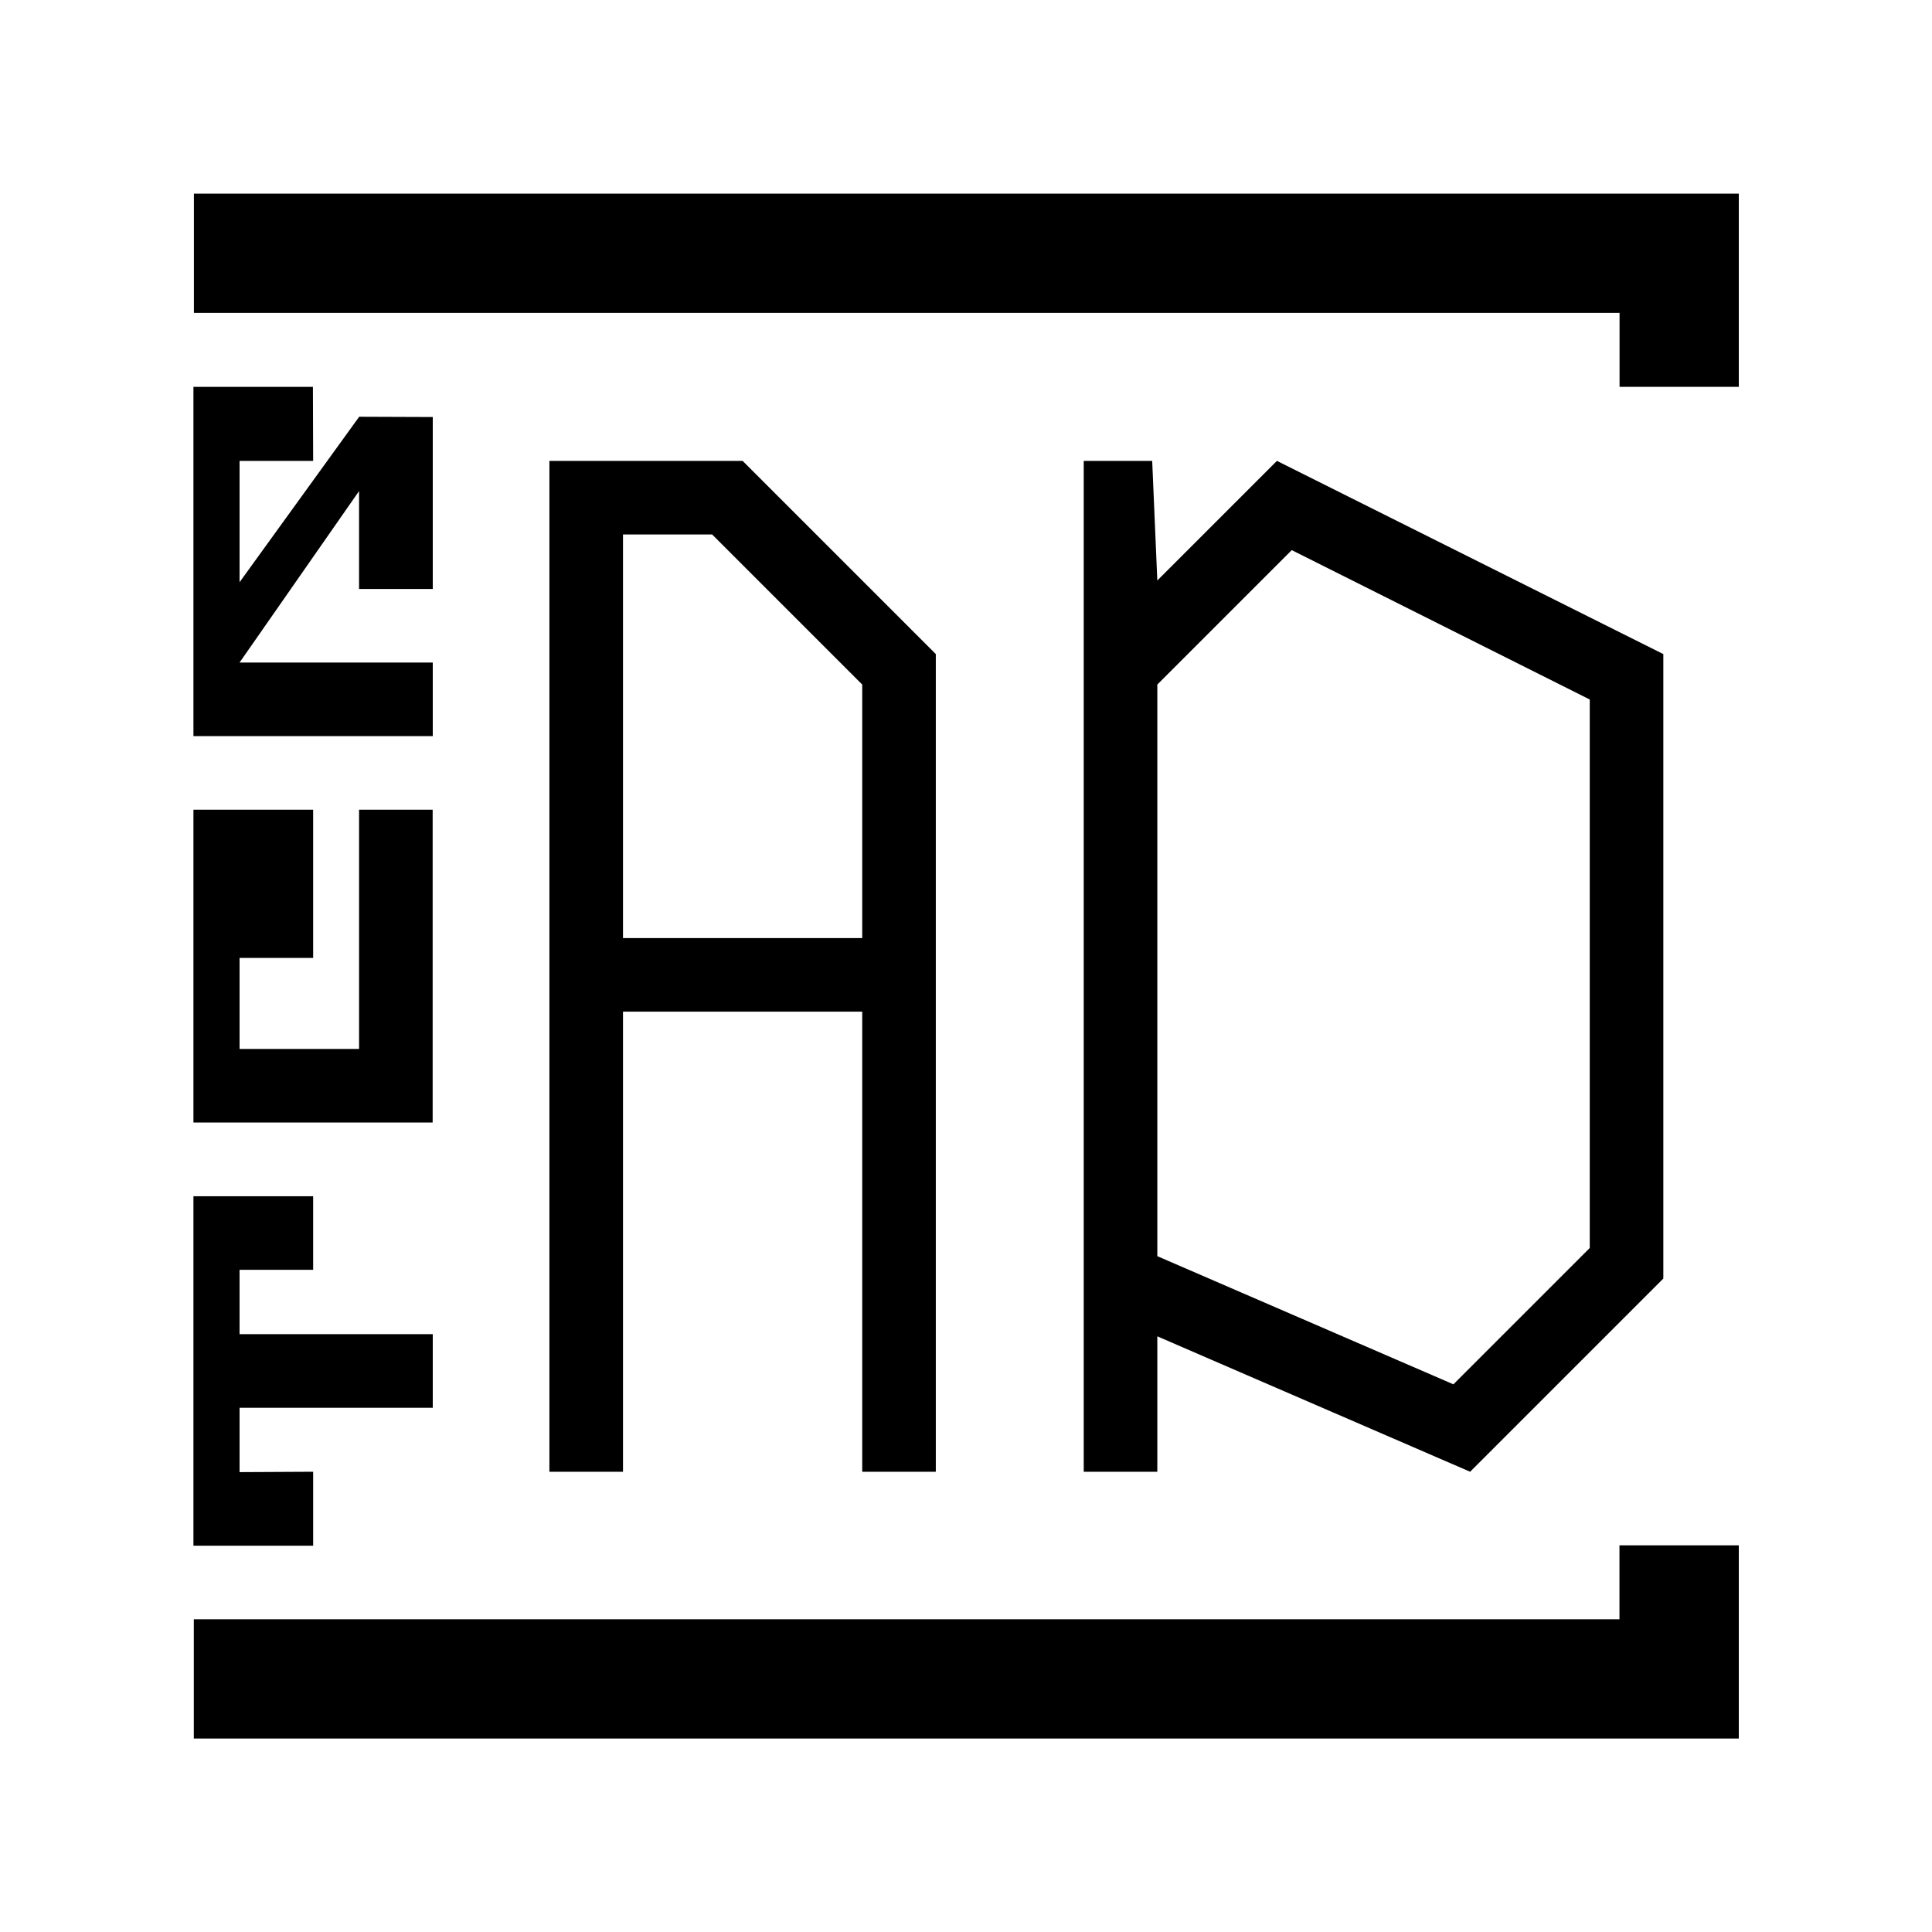
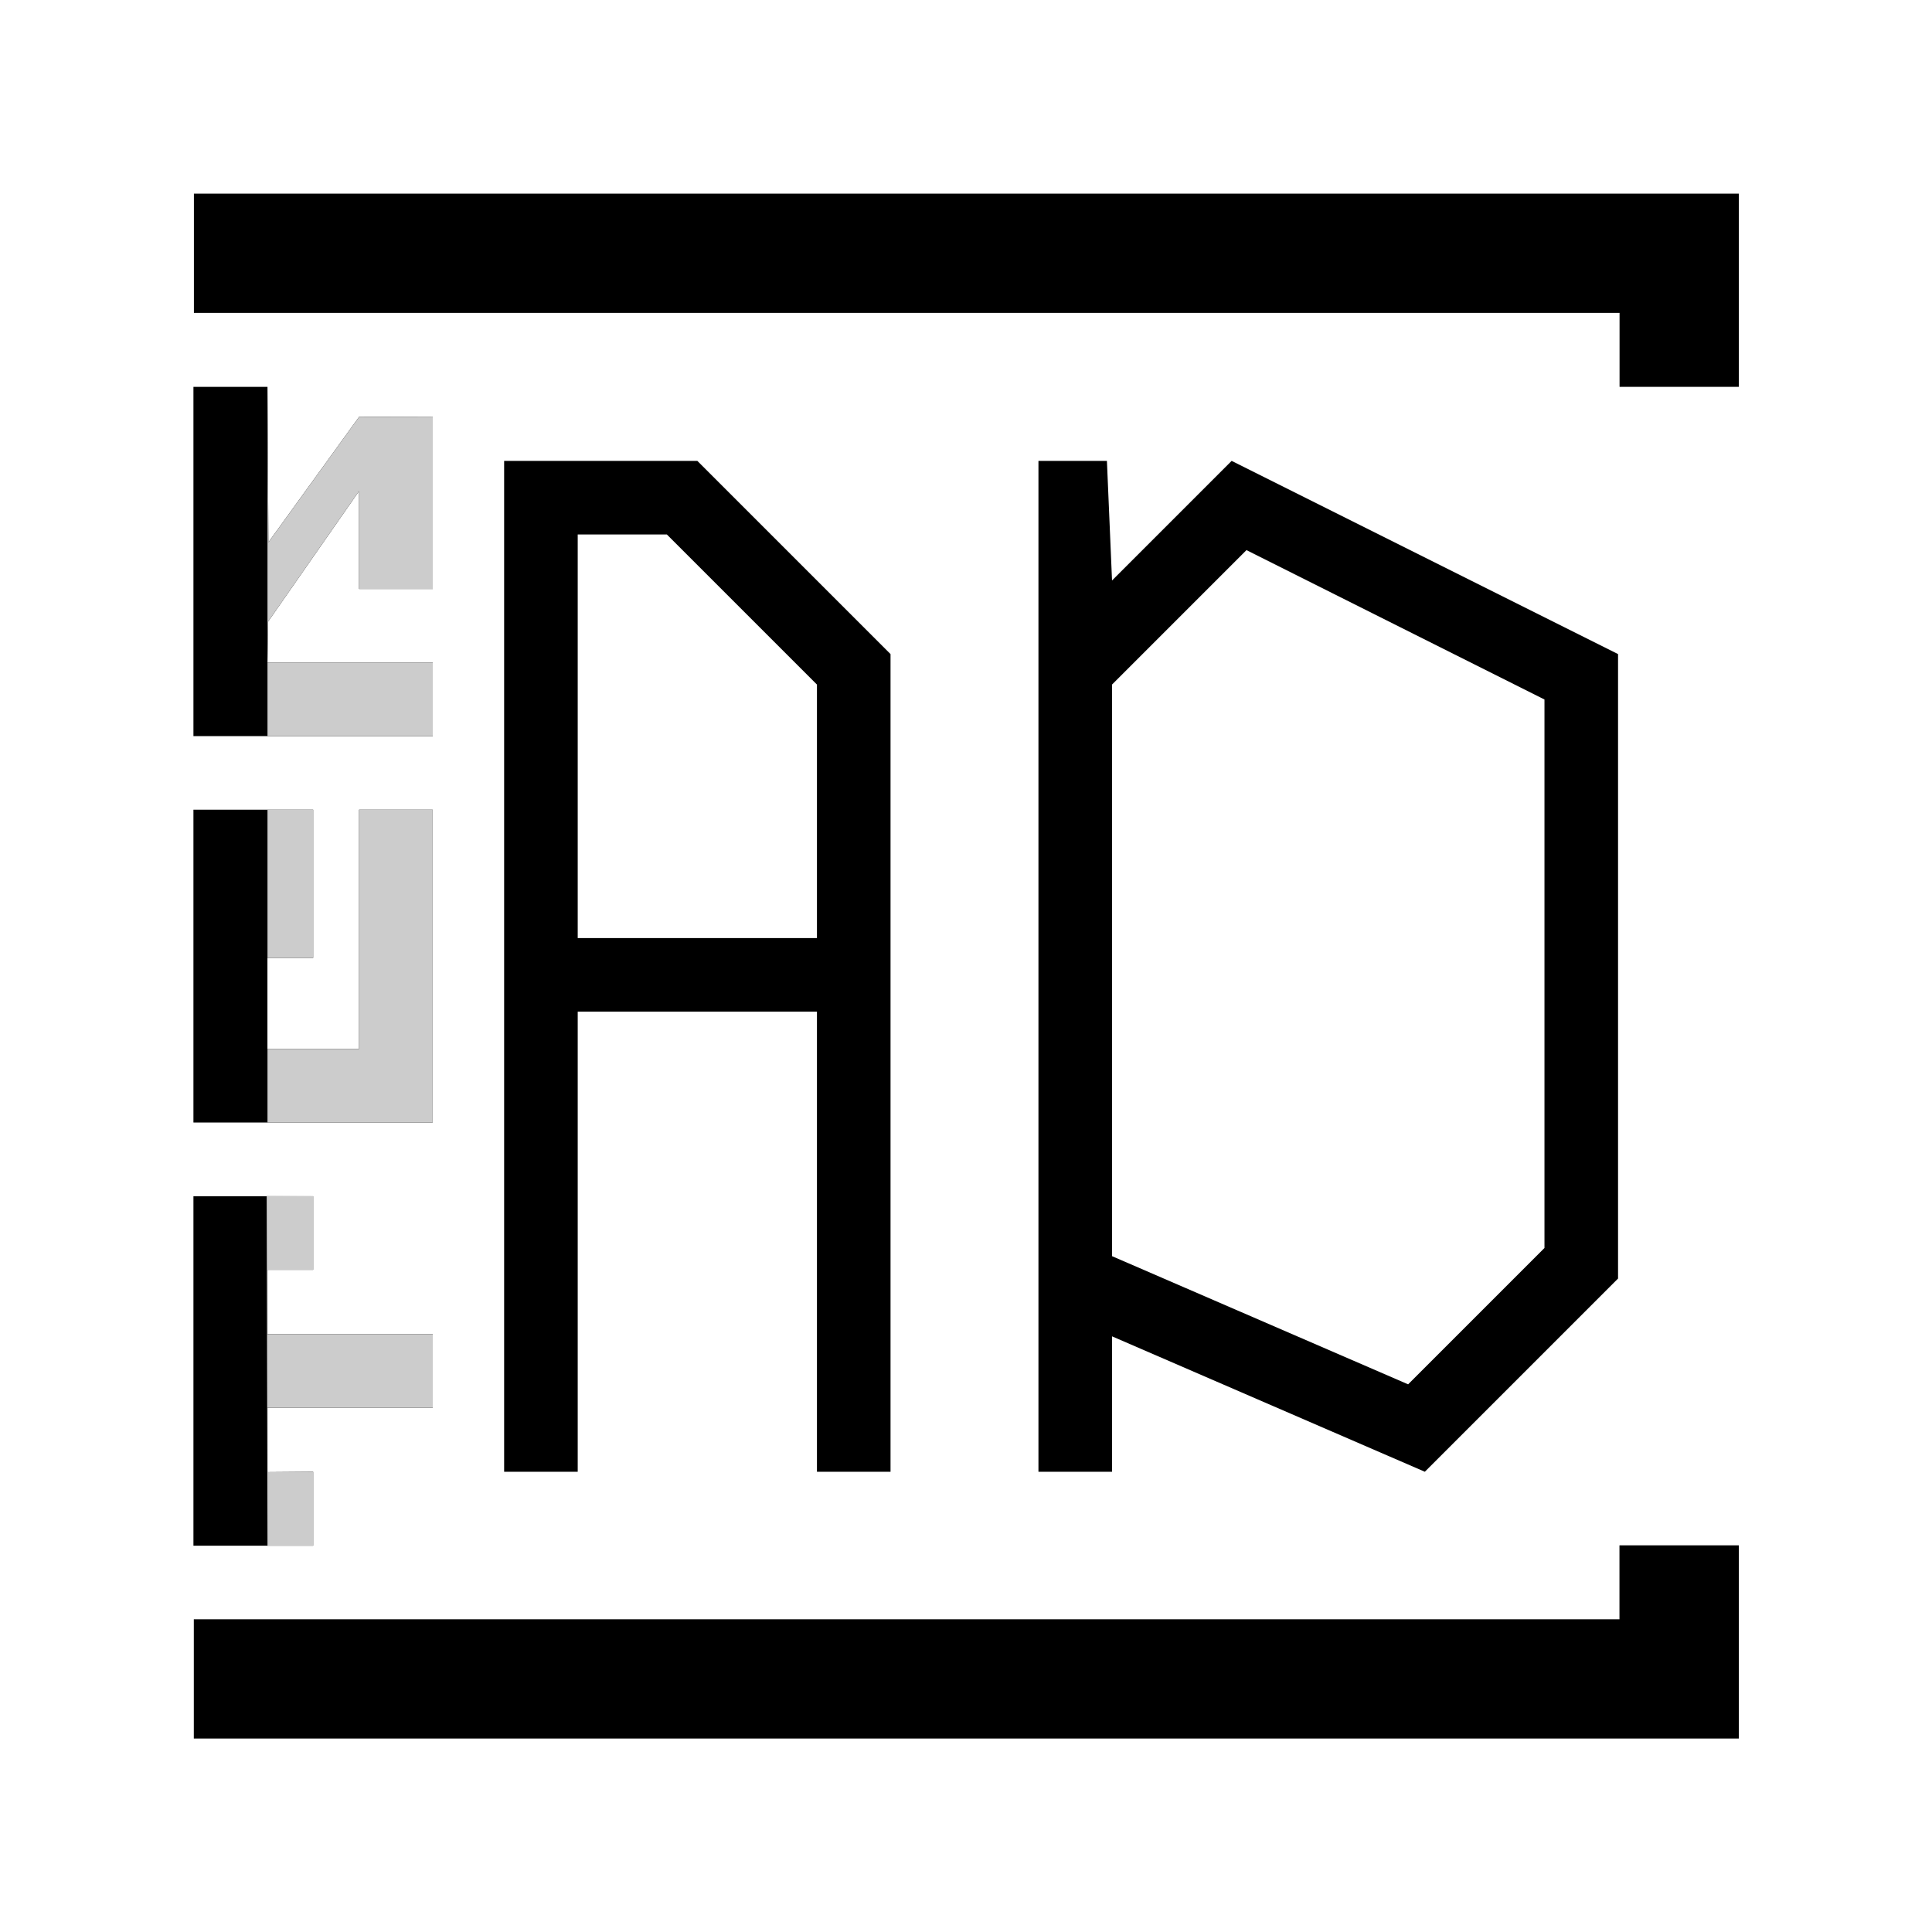
<svg xmlns="http://www.w3.org/2000/svg" width="512" height="512" viewBox="0 0 512 512" version="1.1" id="svg5">
  <defs id="defs2" />
  <g id="layer1">
    <rect style="opacity:0.6;fill:#000000;stroke:none;stroke-width:1.89;stroke-dasharray:7.559, 1.89" id="rect846" width="51.2" height="51.2" x="-69.463" y="-70.186" />
    <rect style="opacity:0.6;fill:#ff0000;stroke:none;stroke-width:1.166;stroke-dasharray:4.665, 1.166" id="rect846-3" width="31.6" height="31.6" x="-69.463" y="-70.186" />
    <rect style="opacity:0.6;fill:#800000;stroke:none;stroke-width:0.72;stroke-dasharray:2.879, 0.72" id="rect846-3-6" width="19.5" height="19.5" x="-69.463" y="-70.186" />
-     <path id="path5997-1" style="fill:#000000;stroke:none;stroke-width:1px;stroke-linecap:butt;stroke-linejoin:miter;stroke-opacity:1" d="m 287.199,122.138 0,267.891 h 19.5 v -35.887 l 82.9,35.887 51.201,-51.201 0,-165.489 -102.4,-51.201 -31.701,31.701 -1.355,-31.701 z m 55.129,23.65 78.973,39.588 0,145.352 -36.135,36.133 -78.467,-33.967 0,-151.479 z" />
-     <path id="path6158-5" style="fill:#000000;stroke:none;stroke-width:1px;stroke-linecap:butt;stroke-linejoin:miter;stroke-opacity:1" d="M 145.6,122.138 V 390.029 h 19.5 V 268.102 H 228.5 V 390.029 H 248 V 173.339 l -51.199,-51.201 z m 19.5,19.5 h 23.623 L 228.5,181.415 v 67.186 h -63.4 z" />
-     <path style="fill:#000000;stroke:none;stroke-width:1px;stroke-linecap:butt;stroke-linejoin:miter;stroke-opacity:1" d="m 51.263,409.629 v -92.614 h 31.724 l 0,19.5 h -19.5 l 0,17.057 h 51.2 v 19.5 H 63.488 l 0,17.057 19.5,-0.1 0,19.599 h -31.724" id="path6293-7" />
-     <path style="fill:#000000;stroke:none;stroke-width:1px;stroke-linecap:butt;stroke-linejoin:miter;stroke-opacity:1" d="m 51.263,214.579 h 31.724 l -4e-6,39.278 H 63.488 l 0,24.122 h 31.669 v -63.4 h 19.5 v 82.9 H 51.263 v -82.9" id="path6328-7" />
-     <path style="fill:#000000;stroke:none;stroke-width:1px;stroke-linecap:butt;stroke-linejoin:miter;stroke-opacity:1" d="m 51.263,195.079 v -92.562 h 31.661 l 0.064,19.621 h -19.5 v 32.154 l 31.7,-43.849 19.5,0.074 0,45.562 H 95.156 l 0,-25.941 -31.669,45.441 h 51.2 v 19.5 H 51.263" id="path6363-6" />
+     <path id="path5997-1" style="fill:#000000;stroke:none;stroke-width:1px;stroke-linecap:butt;stroke-linejoin:miter;stroke-opacity:1" d="M 275.199,122.138 V 390.029 h 19.5 v -35.887 l 82.9,35.887 51.201,-51.201 V 173.339 l -102.4,-51.201 -31.701,31.701 -1.355,-31.701 z m 55.129,23.65 78.973,39.588 v 145.352 l -36.135,36.133 -78.467,-33.967 v -151.479 z" />
+     <path id="path6158-5" style="fill:#000000;stroke:none;stroke-width:1px;stroke-linecap:butt;stroke-linejoin:miter;stroke-opacity:1" d="M 133.6,122.138 V 390.029 h 19.5 V 268.102 H 216.5 V 390.029 H 236 V 173.339 l -51.199,-51.201 z m 19.5,19.5 h 23.623 L 216.5,181.415 v 67.186 h -63.4 z" />
+     <path style="fill:#000000;stroke:none;stroke-width:1px;stroke-linecap:butt;stroke-linejoin:miter;stroke-opacity:1" d="m 51.263,409.629 v -92.614 h 31.724 v 19.5 H 70.888 v 17.057 h 43.8 v 19.5 H 70.888 v 17.057 l 12.1,-0.1 v 19.599 h -31.724" id="path6293-7" />
+     <path style="fill:#000000;stroke:none;stroke-width:1px;stroke-linecap:butt;stroke-linejoin:miter;stroke-opacity:1" d="m 51.263,214.579 h 31.724 l -4e-6,39.278 H 70.869 v 24.122 h 24.288 v -63.4 h 19.5 v 82.9 H 51.263 v -82.9" id="path6328-7" />
+     <path style="fill:#000000;stroke:none;stroke-width:1px;stroke-linecap:butt;stroke-linejoin:miter;stroke-opacity:1" d="m 51.263,195.079 v -92.562 l 19.624,0 0.243,41.203 24.057,-33.276 19.5,0.074 v 45.562 H 95.156 v -25.941 l -24.11,34.595 -0.158,10.845 h 43.8 v 19.5 H 51.263" id="path6363-6" />
+     <path style="fill:#cccccc;stroke:none;stroke-width:1px;stroke-linecap:butt;stroke-linejoin:miter;stroke-opacity:1" d="m 70.888,195.079 v -92.562 0 l 0.243,41.203 24.057,-33.276 19.5,0.074 v 45.562 H 95.156 v -25.941 l -24.11,34.595 -0.158,10.845 h 43.8 v 19.5 H 70.888" id="path6363-6-3" />
+     <path style="fill:#cccccc;stroke:none;stroke-width:1px;stroke-linecap:butt;stroke-linejoin:miter;stroke-opacity:1" d="m 70.888,409.629 -0.212,-92.705 12.312,0.09 v 19.5 l -12.124,0 v 17.057 l 43.824,0 v 19.5 l -43.824,0 v 17.057 l 12.124,-0.1 v 19.599" id="path6293-7-3" />
+     <path style="fill:#cccccc;stroke:none;stroke-width:1px;stroke-linecap:butt;stroke-linejoin:miter;stroke-opacity:1" d="m 70.888,214.579 12.1,0 -4e-6,39.278 -12.119,0 v 24.122 l 24.288,0 v -63.4 h 19.5 v 82.9 l -43.769,0 v -82.9" id="path6328-7-6" />
    <path style="fill:#000000;stroke:none;stroke-width:1px;stroke-linecap:butt;stroke-linejoin:miter;stroke-opacity:1" d="m 82.988,82.917 h -31.6 v -31.6 H 460.8 l -3e-5,51.2 -31.6,10e-6 V 82.917 Z" id="path6398-7" />
    <path style="fill:#000000;stroke:none;stroke-width:1px;stroke-linecap:butt;stroke-linejoin:miter;stroke-opacity:1" d="m 51.363,429.129 h 31.6 v 0 H 429.176 v -19.6 h 31.624 v 51.2 H 51.363 Z" id="path6433-3" />
  </g>
</svg>
